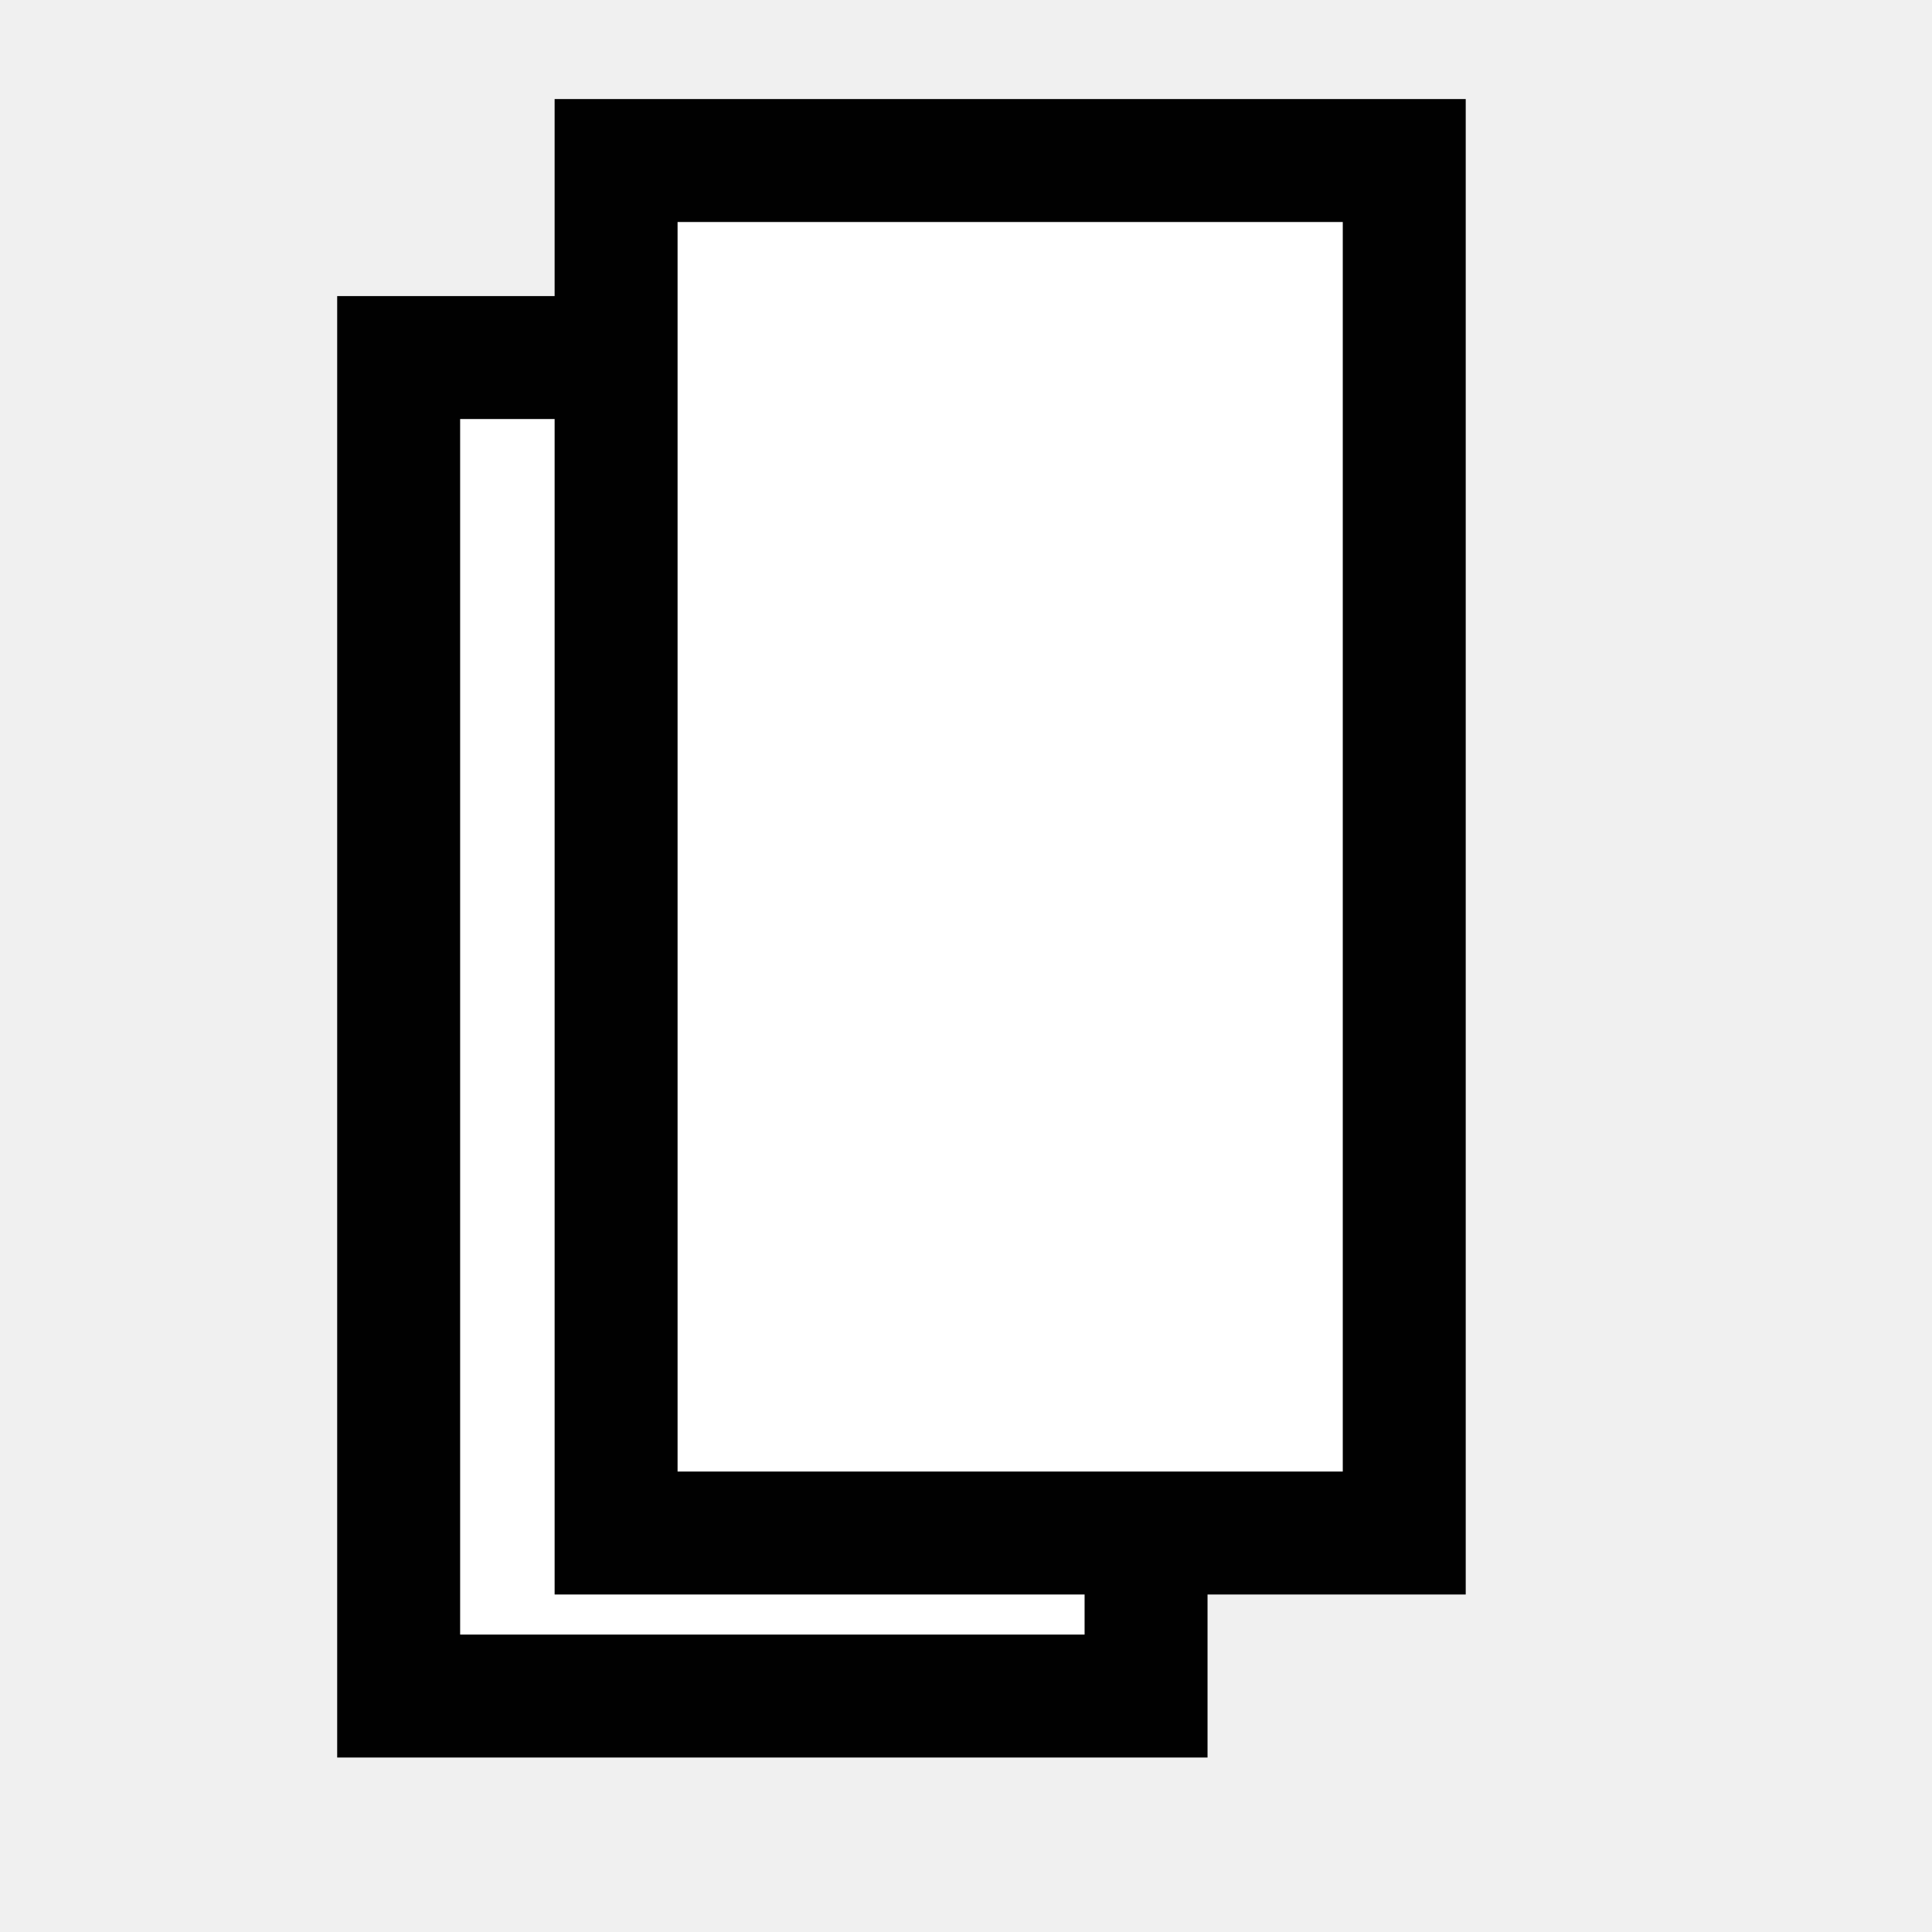
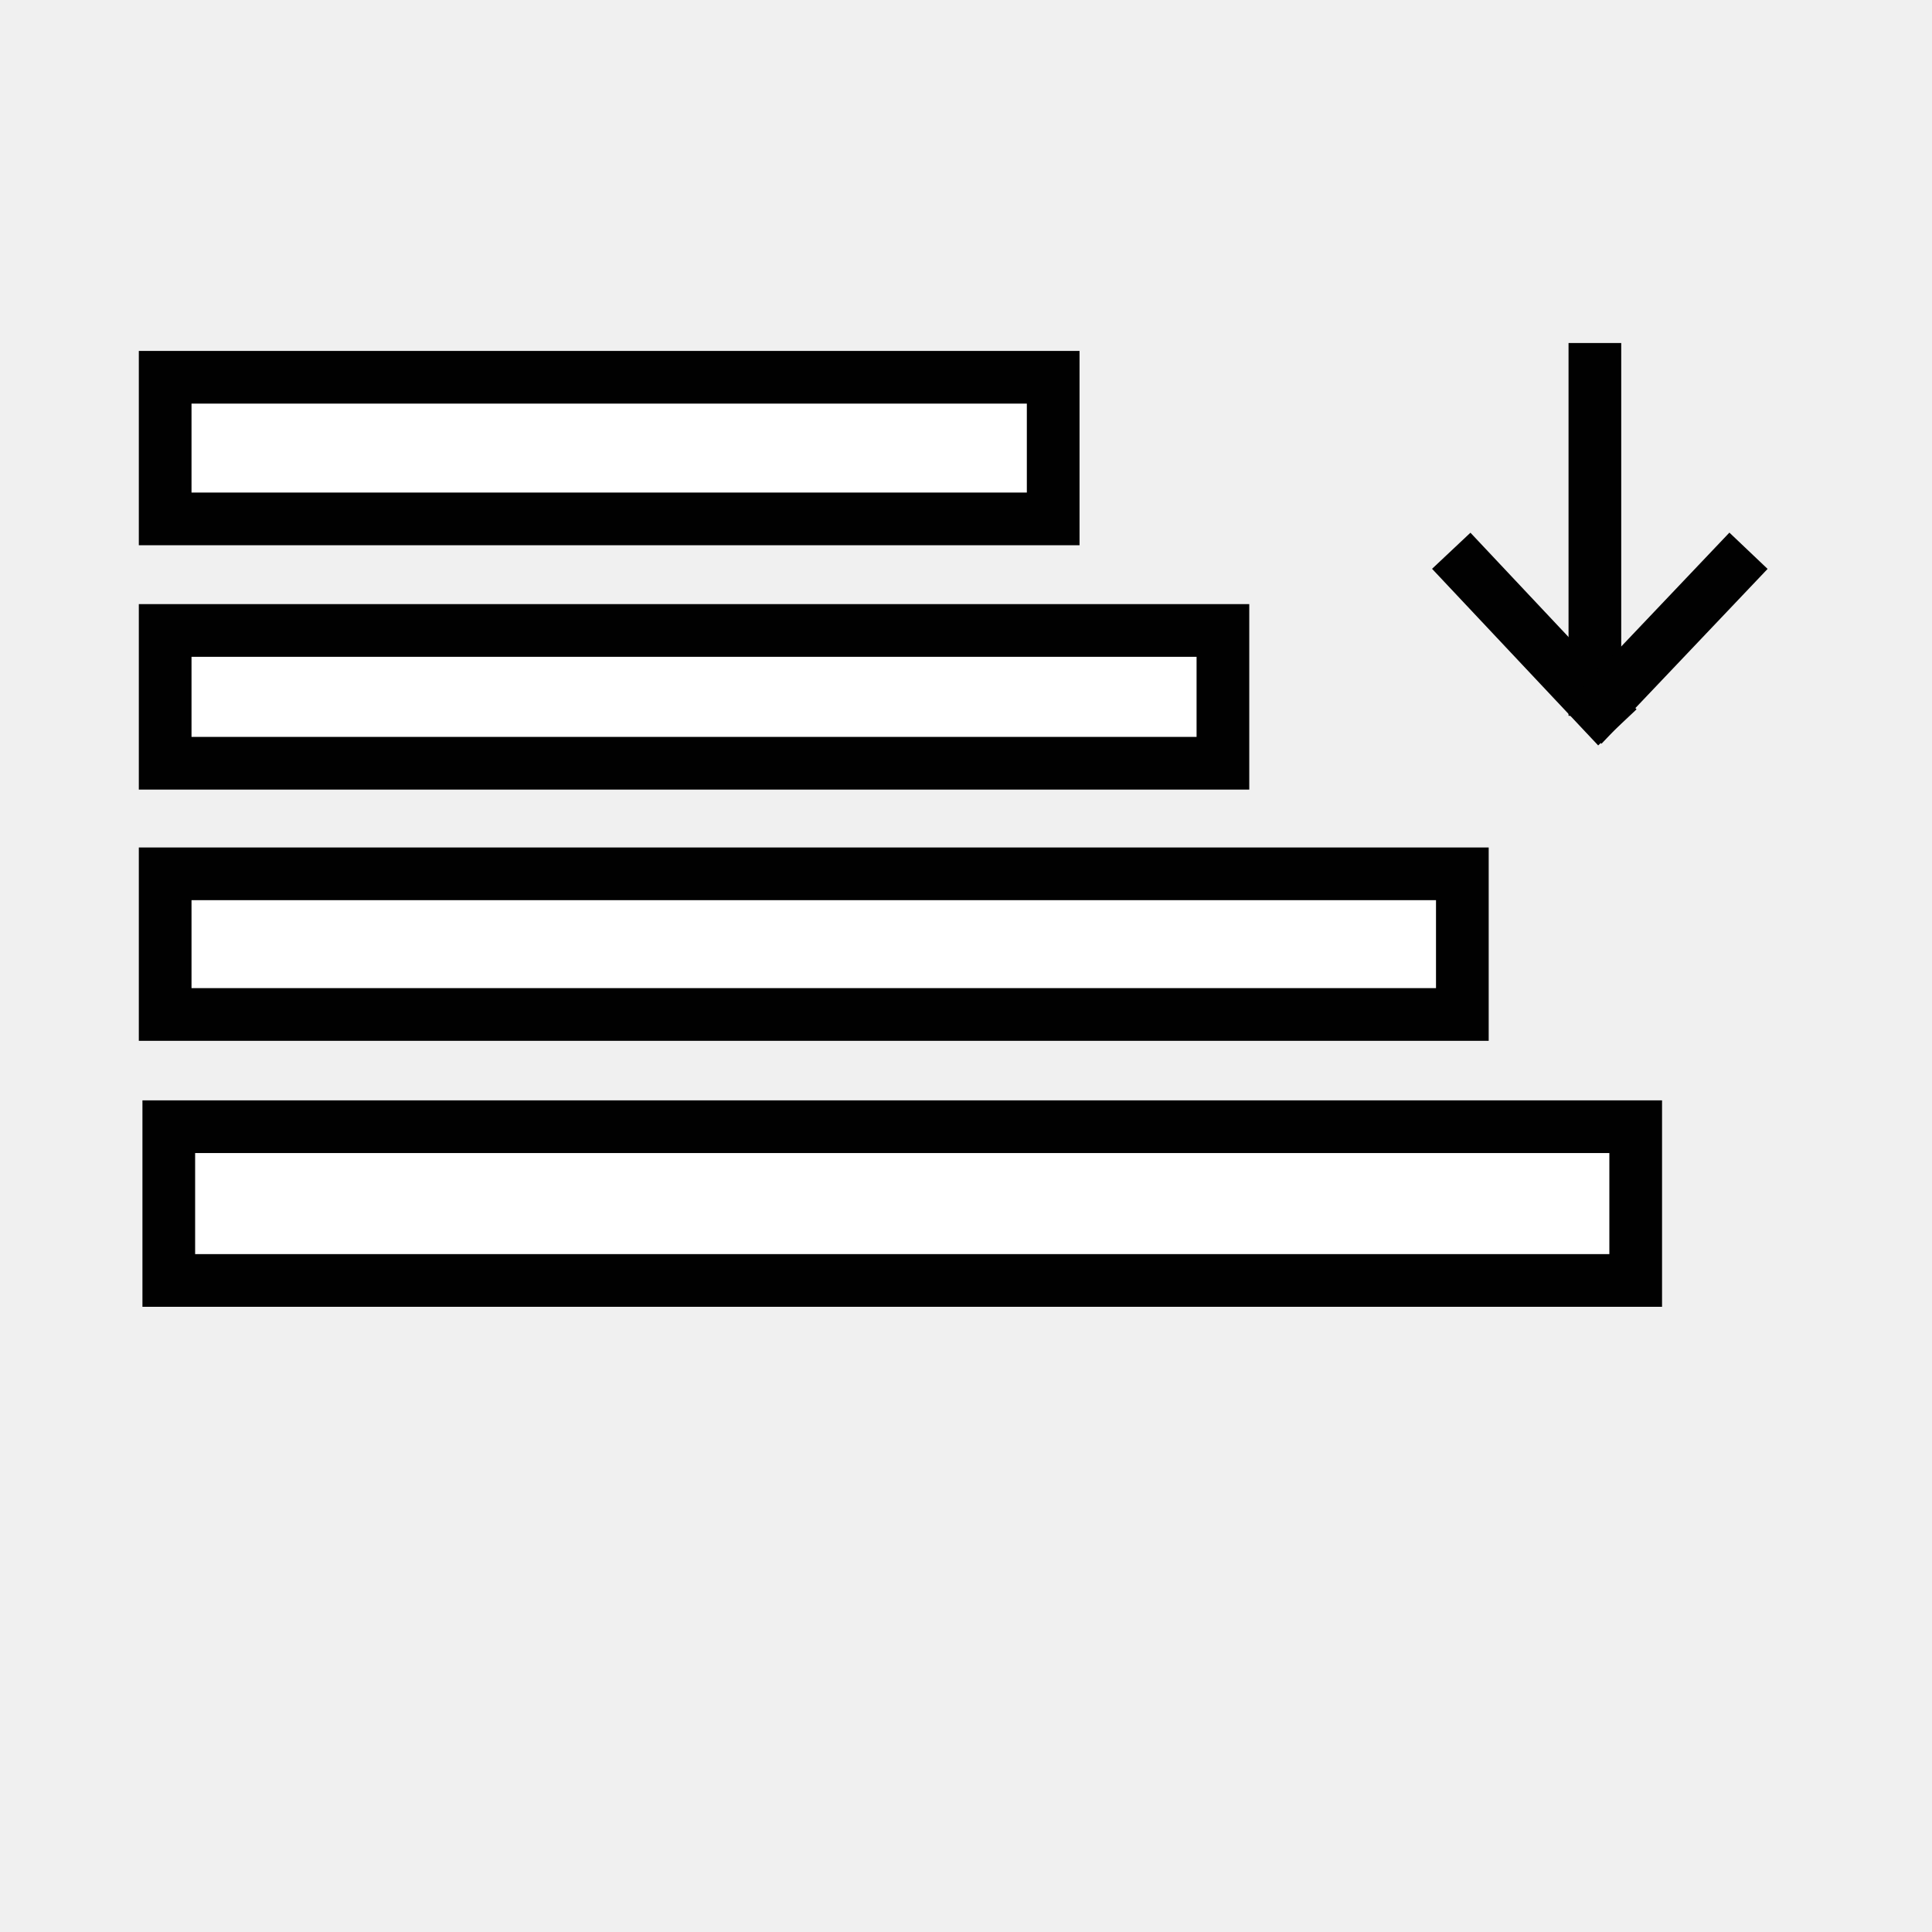
<svg xmlns="http://www.w3.org/2000/svg" height="55" width="55">
  <g>
-     <rect fill="#FFFFFF" height="38.104" id="svg_7" stroke="#010101" stroke-width="3.5" width="21.277" x="11.349" y="10.179" />
-     <rect fill="#FFFFFF" height="39.072" id="svg_10" stroke="#010101" stroke-width="3.5" width="22.437" x="17.539" y="4.57" />
+     <path d="m9.934,18.788" fill="#FFFFFF" fill-opacity="null" id="svg_8" opacity="0.5" stroke="#010101" stroke-opacity="null" stroke-width="1.5" />
+     <path d="m13.091,16.344" fill="#FFFFFF" fill-opacity="null" id="svg_9" opacity="0.5" stroke="#010101" stroke-opacity="null" stroke-width="1.5" />
+     <path d="m12.989,20.418" fill="#FFFFFF" fill-opacity="null" id="svg_10" opacity="0.5" stroke="#010101" stroke-opacity="null" stroke-width="1.5" />
+     <path d="m22.256,23.88" fill="#FFFFFF" fill-opacity="null" id="svg_11" opacity="0.5" stroke="#010101" stroke-opacity="null" stroke-width="1.5" />
+     <path d="m3.315,23.371" fill="#FFFFFF" fill-opacity="null" id="svg_12" opacity="0.5" stroke="#010101" stroke-opacity="null" stroke-width="1.5" />
+     <rect fill="#FFFFFF" fill-opacity="null" height="4.032" id="svg_15" stroke="#010101" stroke-opacity="null" stroke-width="1.5" width="25.28" x="4.702" y="10.74" />
+     <rect fill="#FFFFFF" fill-opacity="null" height="3.78" id="svg_21" stroke="#010101" stroke-opacity="null" stroke-width="1.5" width="30.112" x="4.702" y="17.948" />
+     <rect fill="#FFFFFF" fill-opacity="null" height="4.004" id="svg_23" stroke="#010101" stroke-opacity="null" stroke-width="1.5" width="36.928" x="4.702" y="24.876" />
+     <rect fill="#FFFFFF" fill-opacity="null" height="4.377" id="svg_25" stroke="#010101" stroke-opacity="null" stroke-width="1.5" width="41.76" x="4.805" y="32.075" />
+     <line fill="#FFFFFF" fill-opacity="null" id="svg_26" stroke="#010101" stroke-linecap="null" stroke-linejoin="null" stroke-opacity="null" stroke-width="1.5" x1="45.403" x2="45.403" y1="9.765" y2="20.377" />
+     <line fill="#FFFFFF" fill-opacity="null" id="svg_42" stroke="#010101" stroke-linecap="null" stroke-linejoin="null" stroke-opacity="null" stroke-width="1.5" x1="41.314" x2="46.043" y1="15.679" y2="20.707" />
+     <line fill="#FFFFFF" fill-opacity="null" id="svg_44" stroke="#010101" stroke-linecap="null" stroke-linejoin="null" stroke-opacity="null" stroke-width="1.5" x1="49.776" x2="45.047" y1="15.679" y2="20.657" />
  </g>
</svg>
